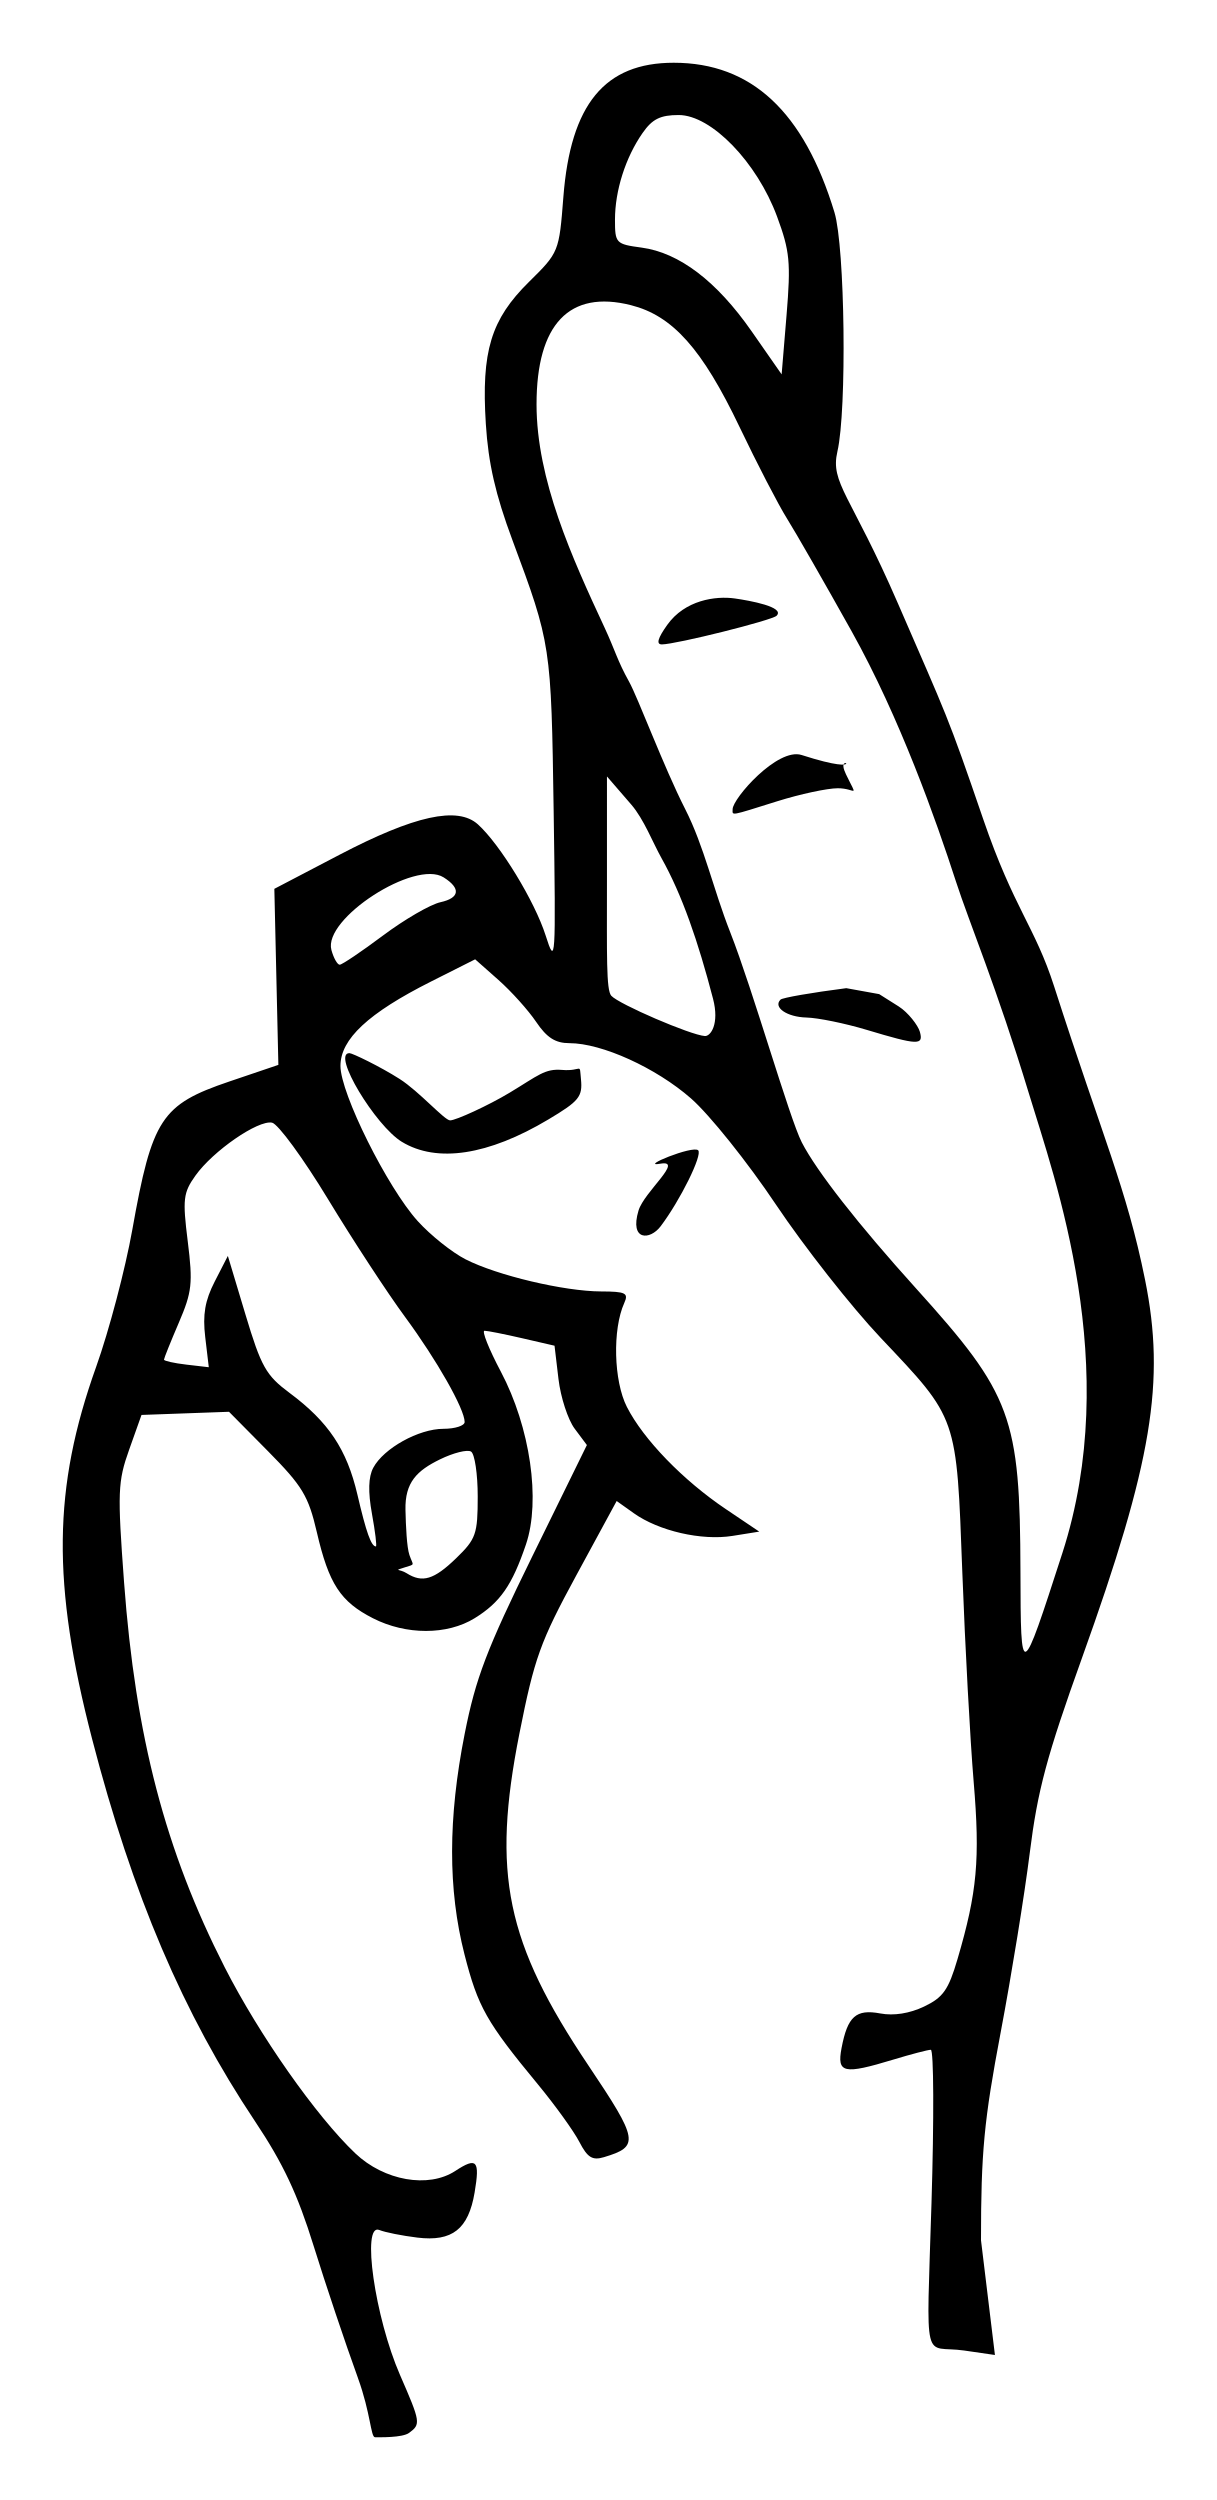
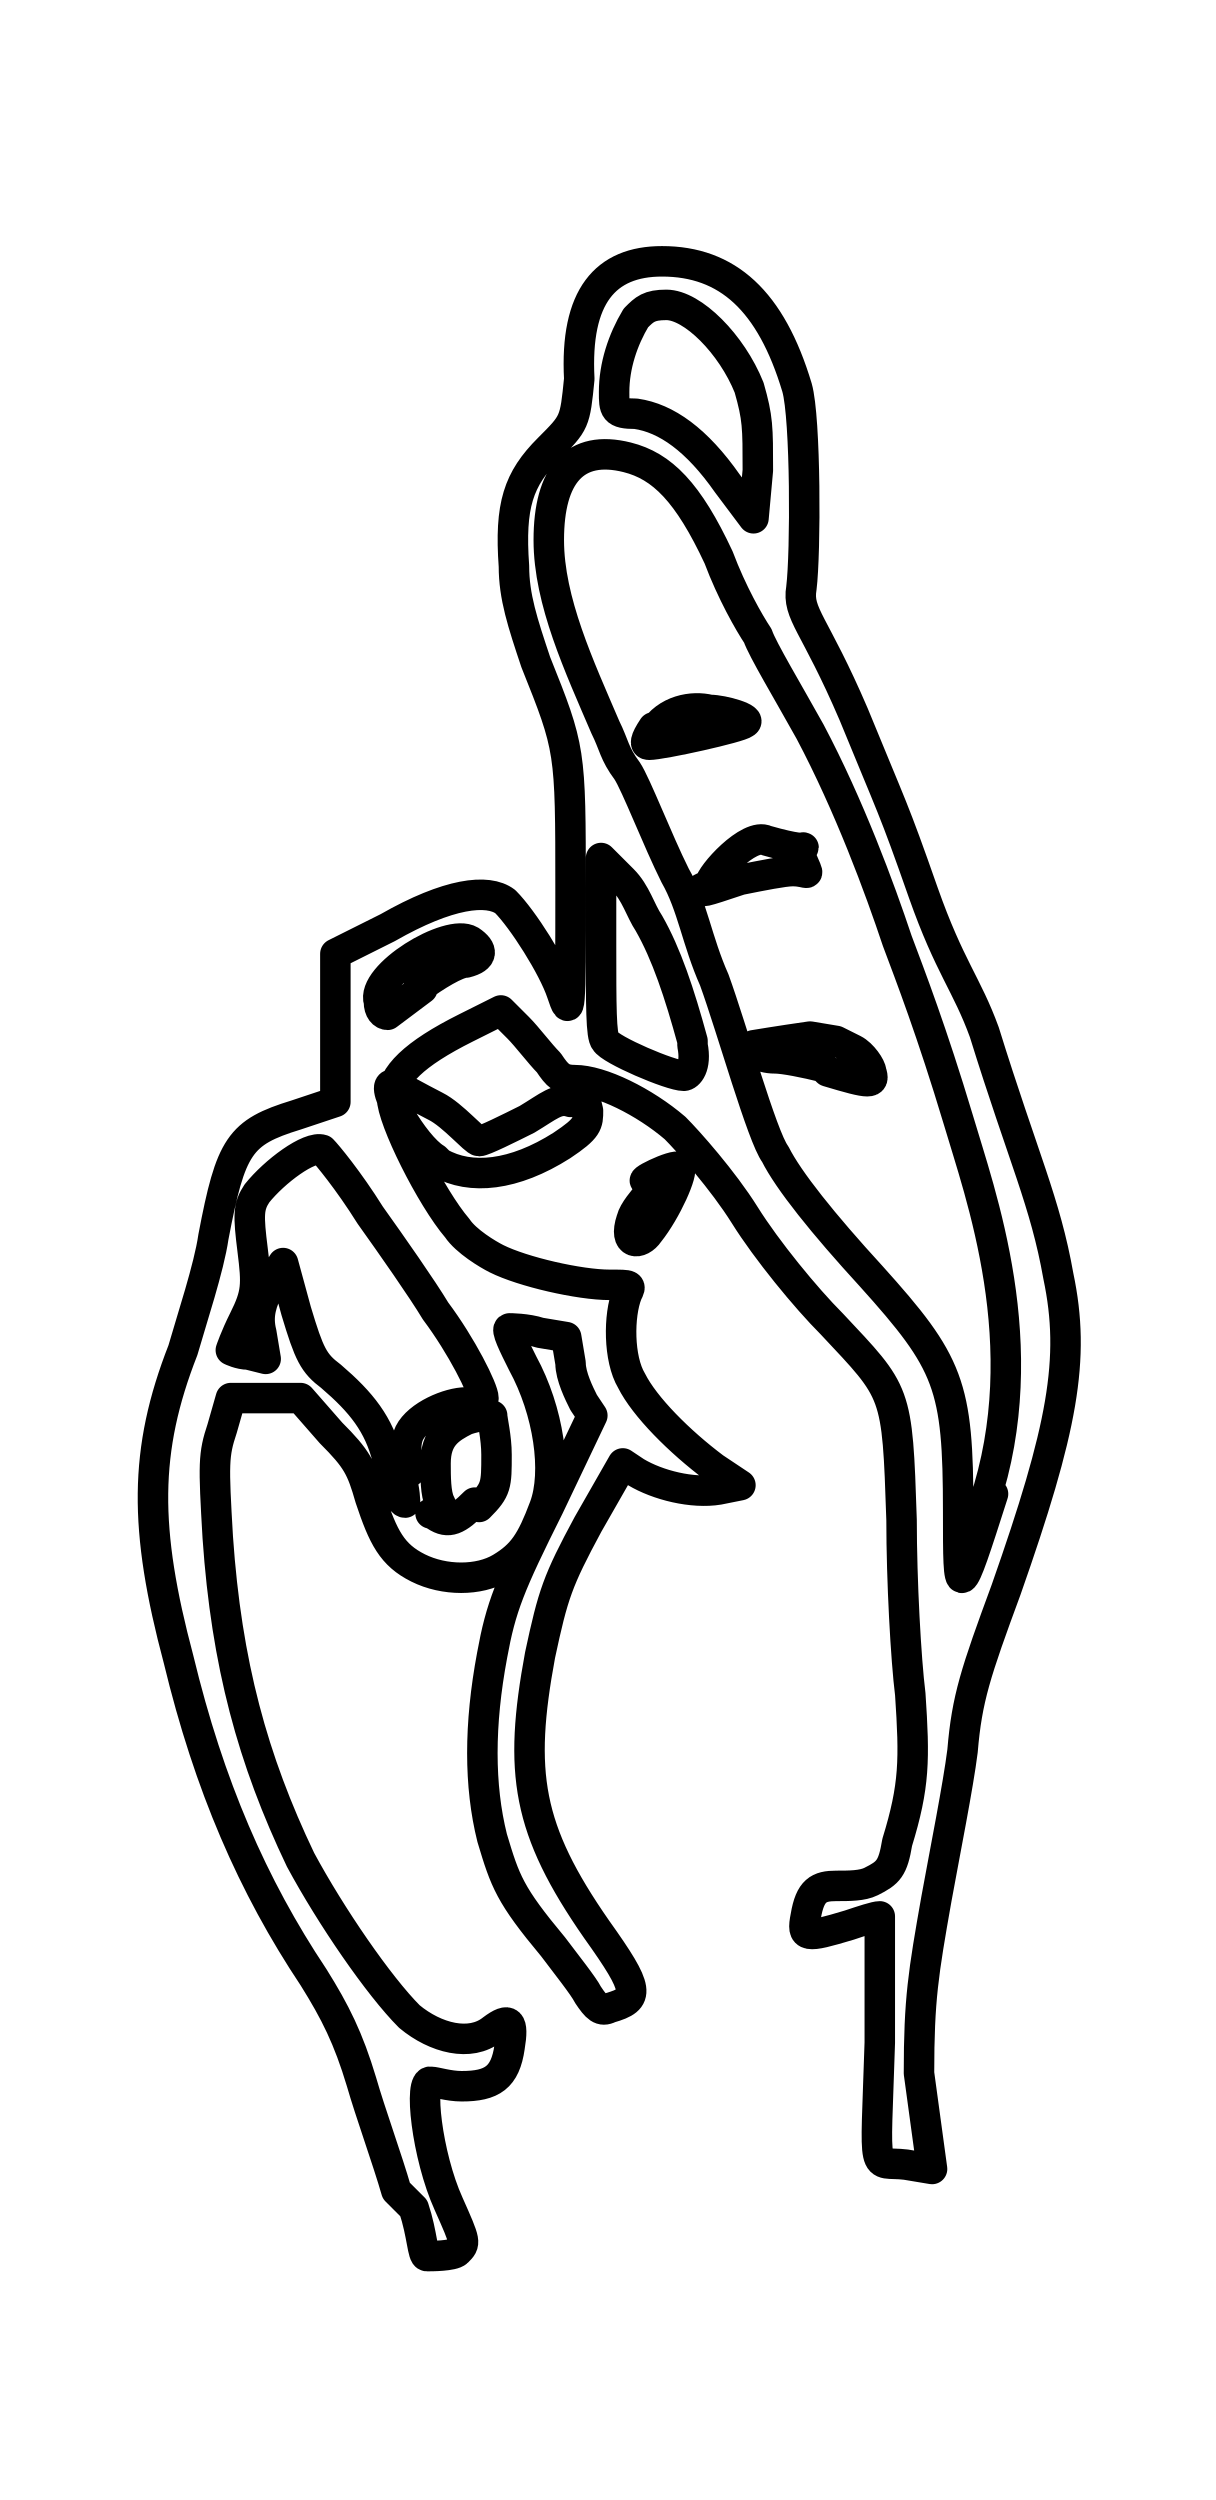
- <svg xmlns="http://www.w3.org/2000/svg" id="svg2" version="1.1" width="232.667" height="478.116" viewBox="0 0 232.667 478.116">
-   <defs id="defs6" />
-   <path style="fill:#000000" d="M 68.467,454.812 C 66.035,448.109 62.213,436.719 59.975,429.5 56.918,419.64 54.132,413.72 48.778,405.701 35.018,385.092 25.339,362.38 17.62,332.59 c -7.713,-29.769 -7.516,-48.002 0.771,-71.196 2.46,-6.885 5.572,-18.686 6.915,-26.223 3.783,-21.234 5.548,-23.929 18.556,-28.339 l 9.375,-3.178 -0.385,-16.834 -0.385,-16.834 12.422,-6.496 c 14.392,-7.526 22.635,-9.338 26.514,-5.828 4.24,3.838 10.872,14.719 12.948,21.245 1.899,5.973 1.96,5.032 1.534,-23.781 -0.47,-31.793 -0.496,-31.967 -7.902,-51.875 -3.229,-8.681 -4.592,-14.638 -5.068,-22.147 -0.882,-13.926 0.965,-20.01 8.253,-27.195 5.723,-5.642 5.758,-5.729 6.575,-16.239 C 109.122,19.931 115.64,12 128.84,12 c 14.87,0 24.894,9.332 30.75,28.626 2.013,6.633 2.395,37.806 0.56,45.721 -1.405,6.058 2.522,8.184 11.572,29.049 9.465,21.822 9.424,21.146 16.305,41.242 5.881,17.173 9.889,20.533 13.583,32.04 9.296,28.955 13.838,38.54 17.377,56.073 3.923,19.44 1.398,34.838 -12.048,72.289 -6.75,18.801 -8.505,25.351 -10.001,37.319 -0.997,7.984 -3.504,23.447 -5.57,34.362 -3.185,16.83 -3.756,22.867 -3.756,39.718 l 2.664,21.945 -5.871,-0.853 c -7.944,-1.155 -7.245,4.017 -6.261,-28.156 0.494,-16.156 0.436,-29.369 -0.13,-29.361 -0.566,0.007 -3.789,0.851 -7.164,1.875 -9.542,2.895 -10.818,2.611 -9.907,-2.201 1.147,-6.055 2.759,-7.496 7.41,-6.623 2.572,0.483 5.596,0.007 8.368,-1.315 3.651,-1.741 4.67,-3.188 6.405,-9.097 3.762,-12.807 4.33,-19.061 3.083,-33.902 -0.665,-7.906 -1.64,-25.906 -2.167,-40 -1.127,-30.133 -0.816,-29.24 -15.627,-44.912 -5.599,-5.924 -14.605,-17.382 -20.015,-25.462 -5.43,-8.111 -12.709,-17.207 -16.25,-20.307 -6.69,-5.858 -17.054,-10.569 -23.251,-10.569 -2.687,0 -4.323,-1.046 -6.358,-4.062 -1.507,-2.234 -4.749,-5.842 -7.205,-8.018 l -4.465,-3.955 -8.445,4.253 c -11.992,6.039 -17.316,11.002 -17.316,16.142 0,5.238 8.96,23.232 14.772,29.665 2.438,2.698 6.562,5.993 9.166,7.321 6.025,3.074 18.841,6.112 25.883,6.136 4.727,0.016 5.316,0.307 4.458,2.206 -2.278,5.042 -2.027,14.926 0.506,19.891 3.173,6.219 10.719,14.011 18.915,19.531 l 6.394,4.306 -5.125,0.82 c -5.896,0.943 -14.094,-0.941 -18.859,-4.334 l -3.287,-2.341 -7.703,14.19 c -6.911,12.73 -8.031,15.845 -10.894,30.282 -5.313,26.789 -2.577,39.969 13.167,63.435 9.633,14.358 9.833,15.536 2.983,17.587 -2.198,0.658 -3.135,0.073 -4.684,-2.921 -1.065,-2.059 -4.632,-7.01 -7.926,-11.001 -9.861,-11.946 -11.47,-14.797 -14.05,-24.883 -3.168,-12.389 -3.154,-26.016 0.045,-42.178 2.107,-10.645 4.198,-16.131 12.941,-33.955 l 10.427,-21.259 -2.34,-3.134 c -1.287,-1.724 -2.679,-5.998 -3.093,-9.499 l -0.754,-6.365 -6.192,-1.429 c -3.406,-0.786 -6.647,-1.429 -7.203,-1.429 -0.556,0 0.849,3.516 3.123,7.812 5.62,10.624 7.66,24.651 4.806,33.056 -2.658,7.829 -4.924,11.085 -9.817,14.109 -5.245,3.242 -13.095,3.244 -19.442,0.006 -6.224,-3.175 -8.438,-6.572 -10.736,-16.468 -1.606,-6.915 -2.757,-8.825 -9.313,-15.455 l -7.481,-7.565 -8.368,0.302 -8.368,0.302 -2.36,6.638 c -2.177,6.123 -2.253,8.093 -0.974,25.388 2.179,29.467 7.889,51.311 19.238,73.594 6.606,12.971 17.522,28.521 24.997,35.61 5.514,5.229 13.979,6.716 19.106,3.356 4.134,-2.709 4.739,-2.036 3.699,4.12 -1.183,7.002 -4.274,9.439 -10.94,8.625 -2.939,-0.359 -6.215,-1.013 -7.281,-1.454 -3.447,-1.425 -0.858,16.688 3.967,27.754 3.929,9.011 3.988,9.392 1.718,11.051 -1.293,0.945 -5.689,0.83 -6.512,0.83 -0.823,0 -0.823,-4.596 -3.255,-11.299 z M 203.158,297.072 c 11.56,-35.757 -1.359,-71.4 -6.388,-87.956 -6.149,-20.246 -11.401,-32.667 -13.963,-40.575 -3.767,-11.631 -10.697,-31.258 -19.923,-47.785 -5.183,-9.284 -10.754,-19.002 -12.381,-21.595 -1.627,-2.593 -5.707,-10.468 -9.066,-17.5 -7.141,-14.946 -12.799,-21.29 -20.779,-23.3 -11.774,-2.965 -18.047,3.626 -18.047,18.962 0,14.41 6.772,29.302 12.995,42.675 2.038,4.38 2.449,6.33 4.695,10.358 1.707,3.06 6.6,16.244 10.743,24.389 3.627,7.131 5.337,15.225 8.607,23.542 4.338,11.032 11.325,35.594 13.689,40.19 2.834,5.51 10.773,15.66 21.823,27.899 18.361,20.338 19.916,24.555 19.996,54.233 0.056,20.939 0.09,20.923 7.998,-3.536 z M 165.737,196.952 c -4.125,-1.239 -9.295,-2.297 -11.489,-2.352 -3.748,-0.094 -6.449,-1.954 -4.975,-3.428 0.364,-0.364 6.023,-1.348 12.576,-2.188 l 6.29,1.138 3.728,2.353 c 1.818,1.148 3.709,3.634 4.048,4.837 0.744,2.641 -0.307,2.604 -10.178,-0.36 z m -25.625,-42.192 c 0,-2.04 8.59,-11.848 13.2,-10.366 13.798,4.435 6.109,-1.216 8.478,3.691 2.338,4.844 1.913,2.665 -1.566,2.665 -2.001,0 -7.204,1.118 -11.562,2.484 -9.259,2.902 -8.549,2.776 -8.549,1.526 z m -12.503,-35.255 c 3.372,-4.736 9.229,-5.58 12.944,-5.048 2.818,0.403 9.642,1.628 7.965,3.305 -0.877,0.877 -19.23,5.463 -21.928,5.479 -1.134,0.006 -0.817,-1.157 1.019,-3.735 z M 87.24,298.005 c 3.796,-3.679 4.122,-4.612 4.122,-11.801 0,-4.293 -0.574,-8.161 -1.277,-8.595 -0.702,-0.434 -3.374,0.236 -5.938,1.489 -4.393,2.147 -6.726,4.377 -6.602,9.679 0.072,3.094 0.25,7.132 0.756,8.613 0.725,2.12 1.218,1.695 -0.971,2.39 -2.17,0.689 -0.92,0.234 0.428,1.088 3.019,1.912 5.249,1.239 9.481,-2.863 z m -16.102,-8.487 c -0.769,-4.232 -0.689,-7.062 0.25,-8.817 1.992,-3.721 8.69,-7.441 13.411,-7.446 2.234,-0.002 4.062,-0.59 4.062,-1.304 0,-2.464 -5.322,-11.847 -11.4,-20.099 -3.352,-4.551 -9.975,-14.676 -14.719,-22.5 -4.743,-7.824 -9.566,-14.415 -10.716,-14.647 -2.682,-0.54 -11.291,5.409 -14.647,10.122 -2.34,3.286 -2.482,4.502 -1.472,12.593 1,8.006 0.818,9.656 -1.714,15.554 -1.558,3.629 -2.832,6.802 -2.832,7.051 0,0.249 1.928,0.678 4.285,0.953 l 4.285,0.5 -0.682,-5.76 c -0.511,-4.311 -0.052,-6.988 1.823,-10.643 l 2.505,-4.883 3.37,11.217 c 2.999,9.982 3.925,11.63 8.413,14.967 7.454,5.542 10.976,10.817 12.992,19.458 1.692,7.254 2.642,9.917 3.537,9.917 0.209,0 -0.129,-2.805 -0.752,-6.232 z M 136.362,190.993 c -2.841,-10.915 -5.906,-19.836 -9.858,-26.889 -1.636,-2.919 -3.378,-7.458 -5.767,-10.221 l -4.659,-5.39 -2.5e-4,19.895 c -1.8e-4,14.313 -0.164,20.958 0.828,22.049 1.474,1.621 15.151,7.509 17.894,7.702 1.083,0.077 2.83,-2.278 1.562,-7.147 z M 73.261,178.907 c 4.111,-3.076 9.052,-5.94 10.979,-6.364 3.696,-0.813 3.928,-2.65 0.601,-4.749 -5.498,-3.468 -23.097,7.926 -21.46,13.893 0.424,1.547 1.139,2.812 1.588,2.812 0.449,0 4.18,-2.517 8.292,-5.593 z M 148.613,41.422 C 144.767,31.018 136.033,22 129.802,22 c -3.517,0 -5.051,0.763 -6.914,3.438 -3.265,4.688 -5.276,11.011 -5.276,16.584 0,4.492 0.171,4.672 5.091,5.332 7.191,0.965 14.358,6.415 21.035,15.997 l 5.748,8.249 0.941,-11.362 C 151.26,50.186 151.05,48.015 148.613,41.422 Z M 122.111,231.525 c 1.076,-3.599 8.797,-9.781 4.172,-8.97 -4.226,0.741 6.244,-3.558 7.241,-2.561 0.867,0.867 -3.42,9.545 -7.178,14.526 -2.036,2.7 -5.974,2.822 -4.235,-2.996 z M 76.845,218.367 c -5.012,-3.056 -13.487,-16.96 -10.014,-16.96 0.547,0 5.839,2.546 9.589,4.935 3.749,2.389 8.582,7.91 9.654,7.927 1.072,0.018 7.335,-2.852 11.387,-5.292 5.478,-3.299 6.726,-4.636 10.025,-4.359 3.918,0.329 3.295,-1.556 3.621,1.769 0.33,3.358 -0.345,4.19 -6.25,7.715 -11.485,6.856 -21.308,8.351 -28.011,4.263 z" id="path4064" />
+ <svg xmlns="http://www.w3.org/2000/svg" viewBox="-23 -48 279 574" fill="none" stroke="currentColor" stroke-width="7" stroke-linejoin="round" stroke-linecap="round">
+   <path d="M 68,455 C 66,448 62,437 60,430 57,420 54,414 49,406 35,385 25,362 18,333 c -8,-30 -8,-48 1,-71 2,-7 6,-19 7,-26 4,-21 6,-24 19,-28 l 9,-3 0,-17 0,-17 12,-6 c 14,-8 23,-9 27,-6 4,4 11,15 13,21 2,6 2,5 2,-24 0,-32 0,-32 -8,-52 -3,-9 -5,-15 -5,-22 -1,-14 1,-20 8,-27 6,-6 6,-6 7,-16 C 109,20 116,12 129,12 c 15,0 25,9 31,29 2,7 2,38 1,46 -1,6 3,8 12,29 9,22 9,21 16,41 6,17 10,21 14,32 9,29 14,39 17,56 4,19 1,35 -12,72 -7,19 -9,25 -10,37 -1,8 -4,23 -6,34 -3,17 -4,23 -4,40 l 3,22 -6,-1 c -8,-1 -7,4 -6,-28 0,-16 0,-29 0,-29 -1,0 -4,1 -7,2 -10,3 -11,3 -10,-2 1,-6 3,-7 7,-7 3,0 6,0 8,-1 4,-2 5,-3 6,-9 4,-13 4,-19 3,-34 -1,-8 -2,-26 -2,-40 -1,-30 -1,-29 -16,-45 -6,-6 -15,-17 -20,-25 -5,-8 -13,-17 -16,-20 -7,-6 -17,-11 -23,-11 -3,0 -4,-1 -6,-4 -2,-2 -5,-6 -7,-8 l -4,-4 -8,4 c -12,6 -17,11 -17,16 0,5 9,23 15,30 2,3 7,6 9,7 6,3 19,6 26,6 5,0 5,0 4,2 -2,5 -2,15 1,20 3,6 11,14 19,20 l 6,4 -5,1 c -6,1 -14,-1 -19,-4 l -3,-2 -8,14 c -7,13 -8,16 -11,30 -5,27 -3,40 13,63 10,14 10,16 3,18 -2,1 -3,0 -5,-3 -1,-2 -5,-7 -8,-11 -10,-12 -11,-15 -14,-25 -3,-12 -3,-26 0,-42 2,-11 4,-16 13,-34 l 10,-21 -2,-3 c -1,-2 -3,-6 -3,-9 l -1,-6 -6,-1 c -3,-1 -7,-1 -7,-1 -1,0 1,4 3,8 6,11 8,25 5,33 -3,8 -5,11 -10,14 -5,3 -13,3 -19,0 -6,-3 -8,-7 -11,-16 -2,-7 -3,-9 -9,-15 l -7,-8 -8,0 -8,0 -2,7 c -2,6 -2,8 -1,25 2,29 8,51 19,74 7,13 18,29 25,36 6,5 14,7 19,3 4,-3 5,-2 4,4 -1,7 -4,9 -11,9 -3,0 -6,-1 -7,-1 -3,-1 -1,17 4,28 4,9 4,9 2,11 -1,1 -6,1 -7,1 -1,0 -1,-5 -3,-11 z M 203,297 c 12,-36 -1,-71 -6,-88 -6,-20 -11,-33 -14,-41 -4,-12 -11,-31 -20,-48 -5,-9 -11,-19 -12,-22 -2,-3 -6,-10 -9,-18 -7,-15 -13,-21 -21,-23 -12,-3 -18,4 -18,19 0,14 7,29 13,43 2,4 2,6 5,10 2,3 7,16 11,24 4,7 5,15 9,24 4,11 11,36 14,40 3,6 11,16 22,28 18,20 20,25 20,54 0,21 0,21 8,-4 z M 166,197 c -4,-1 -9,-2 -11,-2 -4,0 -6,-2 -5,-3 0,0 6,-1 13,-2 l 6,1 4,2 c 2,1 4,4 4,5 1,3 0,3 -10,0 z m -26,-42 c 0,-2 9,-12 13,-10 14,4 6,-1 8,4 2,5 2,3 -2,3 -2,0 -7,1 -12,2 -9,3 -9,3 -9,2 z m -13,-35 c 3,-5 9,-6 13,-5 3,0 10,2 8,3 -1,1 -19,5 -22,5 -1,0 -1,-1 1,-4 z M 87,298 c 4,-4 4,-5 4,-12 0,-4 -1,-8 -1,-9 -1,0 -3,0 -6,1 -4,2 -7,4 -7,10 0,3 0,7 1,9 1,2 1,2 -1,2 -2,1 -1,0 0,1 3,2 5,1 9,-3 z m -16,-8 c -1,-4 -1,-7 0,-9 2,-4 9,-7 13,-7 2,0 4,-1 4,-1 0,-2 -5,-12 -11,-20 -3,-5 -10,-15 -15,-22 -5,-8 -10,-14 -11,-15 -3,-1 -11,5 -15,10 -2,3 -2,5 -1,13 1,8 1,10 -2,16 -2,4 -3,7 -3,7 0,0 2,1 4,1 l 4,1 -1,-6 c -1,-4 0,-7 2,-11 l 3,-5 3,11 c 3,10 4,12 8,15 7,6 11,11 13,19 2,7 3,10 4,10 0,0 0,-3 -1,-6 z M 136,191 c -3,-11 -6,-20 -10,-27 -2,-3 -3,-7 -6,-10 l -5,-5 -2e-4,20 c -2e-4,14 0,21 1,22 1,2 15,8 18,8 1,0 3,-2 2,-7 z M 73,179 c 4,-3 9,-6 11,-6 4,-1 4,-3 1,-5 -5,-3 -23,8 -21,14 0,2 1,3 2,3 0,0 4,-3 8,-6 z M 149,41 C 145,31 136,22 130,22 c -4,0 -5,1 -7,3 -3,5 -5,11 -5,17 0,4 0,5 5,5 7,1 14,6 21,16 l 6,8 1,-11 C 151,50 151,48 149,41 Z M 122,232 c 1,-4 9,-10 4,-9 -4,1 6,-4 7,-3 1,1 -3,10 -7,15 -2,3 -6,3 -4,-3 z M 77,218 c -5,-3 -13,-17 -10,-17 1,0 6,3 10,5 4,2 9,8 10,8 1,0 7,-3 11,-5 5,-3 7,-5 10,-4 4,0 3,-2 4,2 0,3 0,4 -6,8 -11,7 -21,8 -28,4 z" />
</svg>
